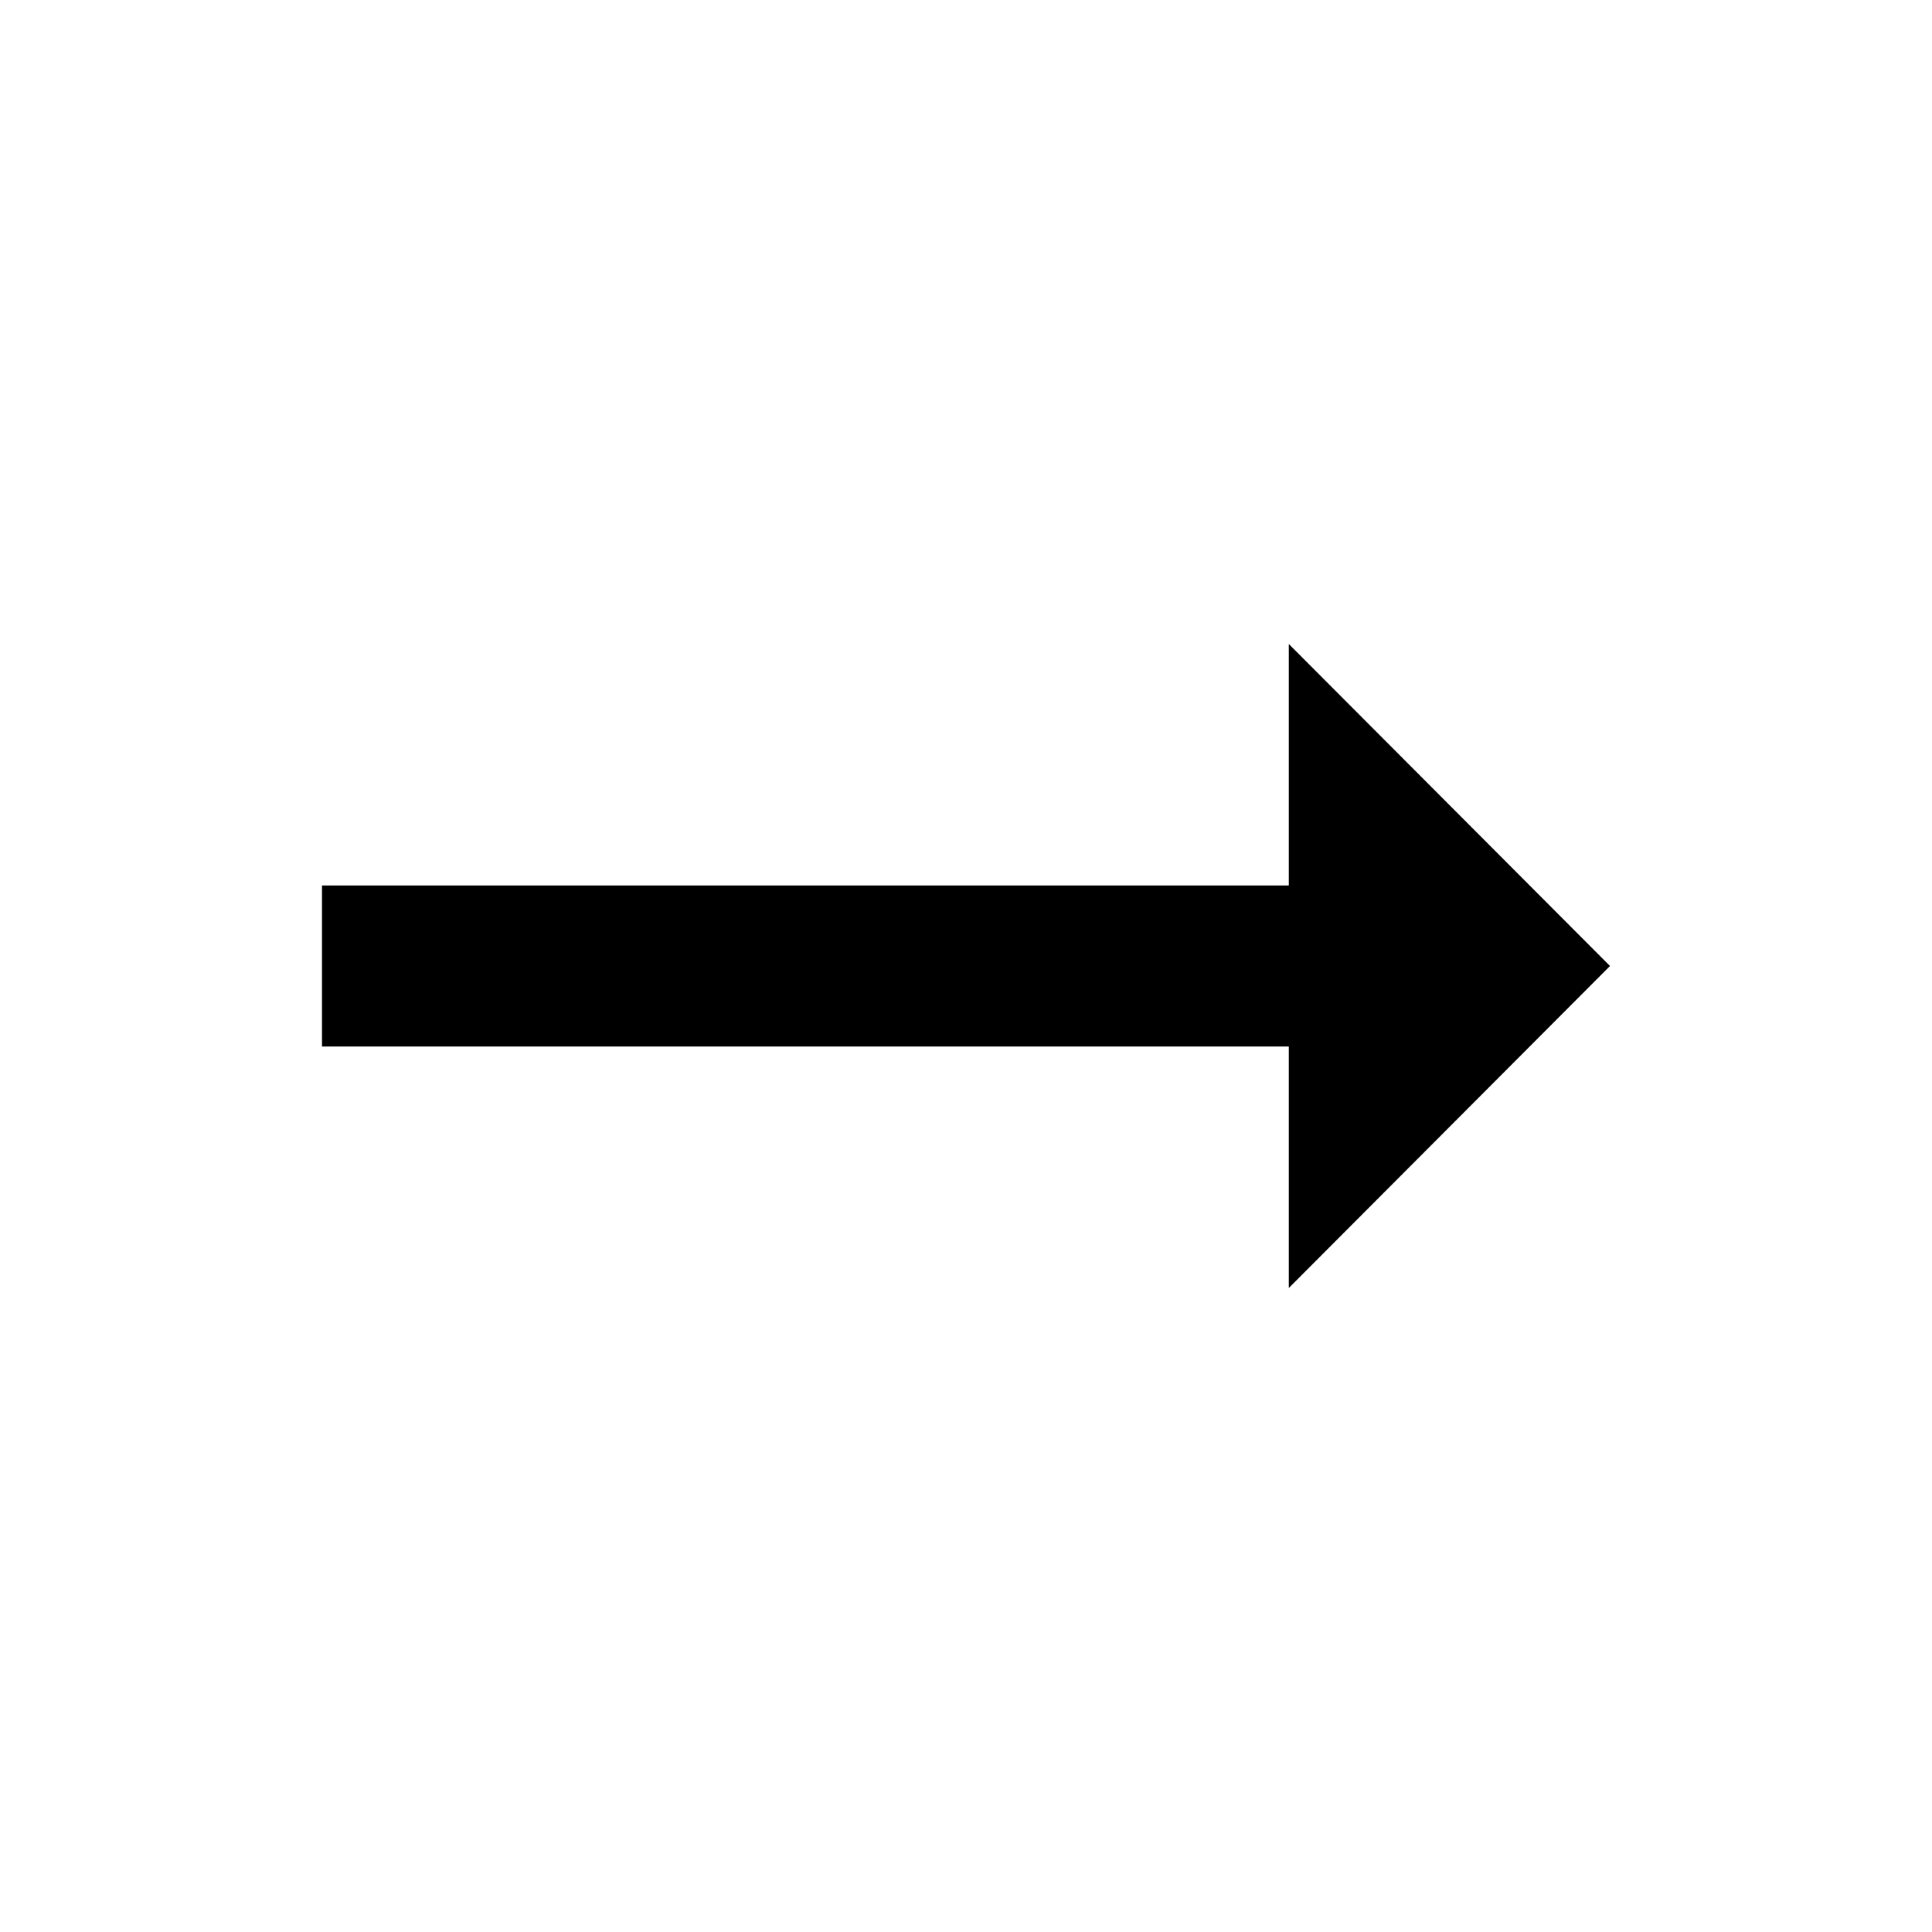
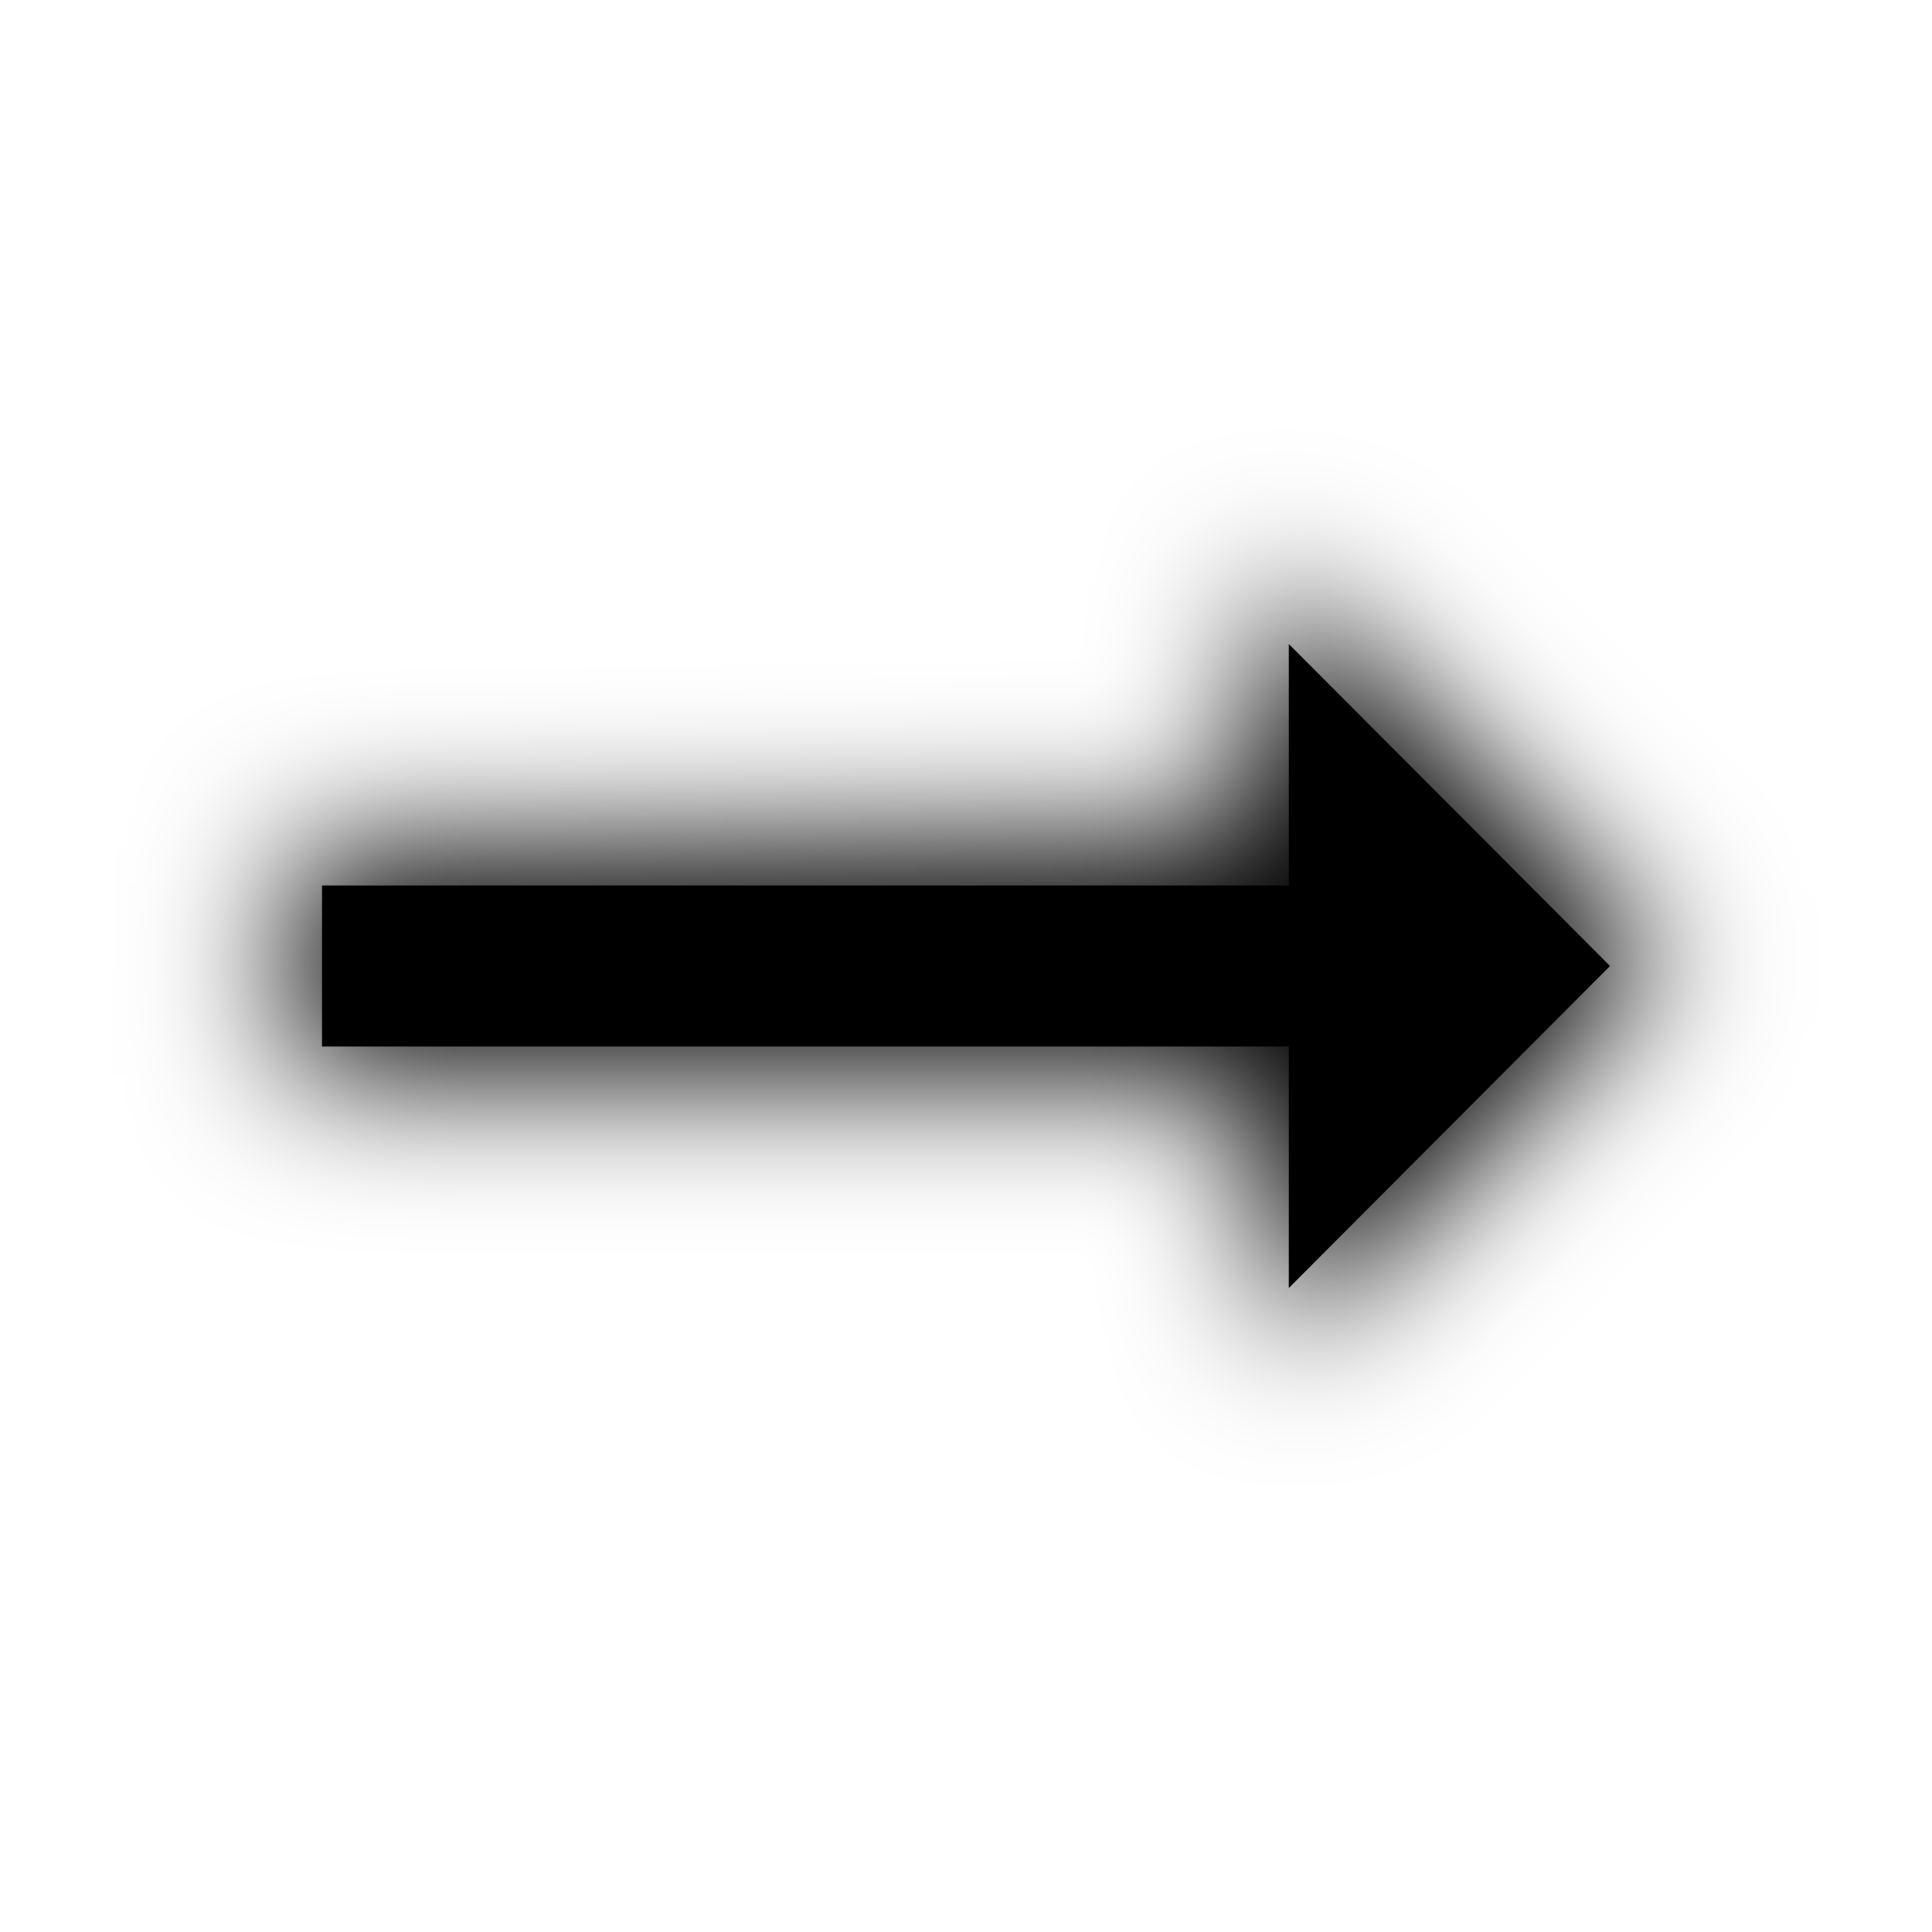
- <svg xmlns="http://www.w3.org/2000/svg" width="24" height="24" viewBox="0 0 24 24">
-   <path class="arrow-outline" fill="none" d="M0 0h24v24H0z" />
-   <path class="arrow-body" d="M16.01 11H4v2h12.01v3L20 12l-3.99-4z" />
+ <svg xmlns="http://www.w3.org/2000/svg" width="24" height="24" viewBox="0 0 24 24" version="1.1" id="svg64">
+   <defs id="defs68">
+     <filter style="color-interpolation-filters:sRGB" id="filter6512" x="-0.137" width="1.275" y="-0.257" height="1.513">
+       <feGaussianBlur stdDeviation="0.932" id="feGaussianBlur6514" />
+     </filter>
+   </defs>
+   <path class="arrow-outline" fill="none" d="M0 0h24v24H0z" id="path60" />
+   <path id="path84" d="m 15.266,10.29 -11.744,0.133 -0.044,2.786 11.832,-10e-7 0.44,3.362 4.676,-4.777 -4.852,-4.821 z" class="arrow-shadow" style="stroke-width:1.15;filter:url(#filter6512)" transform="matrix(1.004581,0,0,0.9995541,0.1259549,0.13792)" />
+   <path class="arrow-body" d="M16.01 11H4v2h12.01v3L20 12l-3.99-4z" id="path62" />
</svg>
